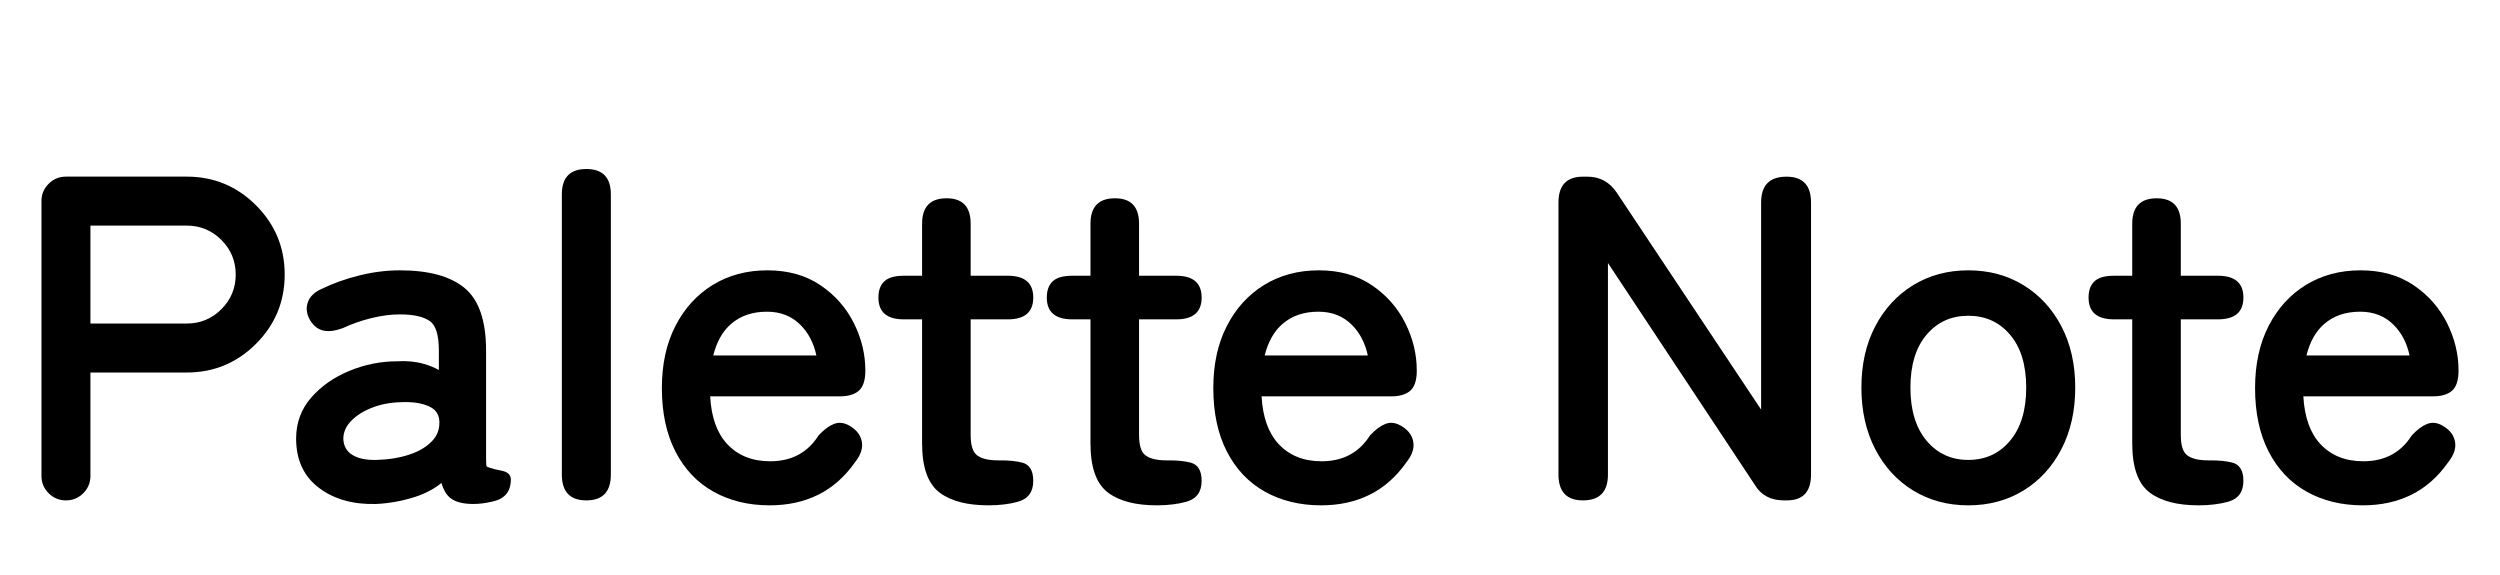
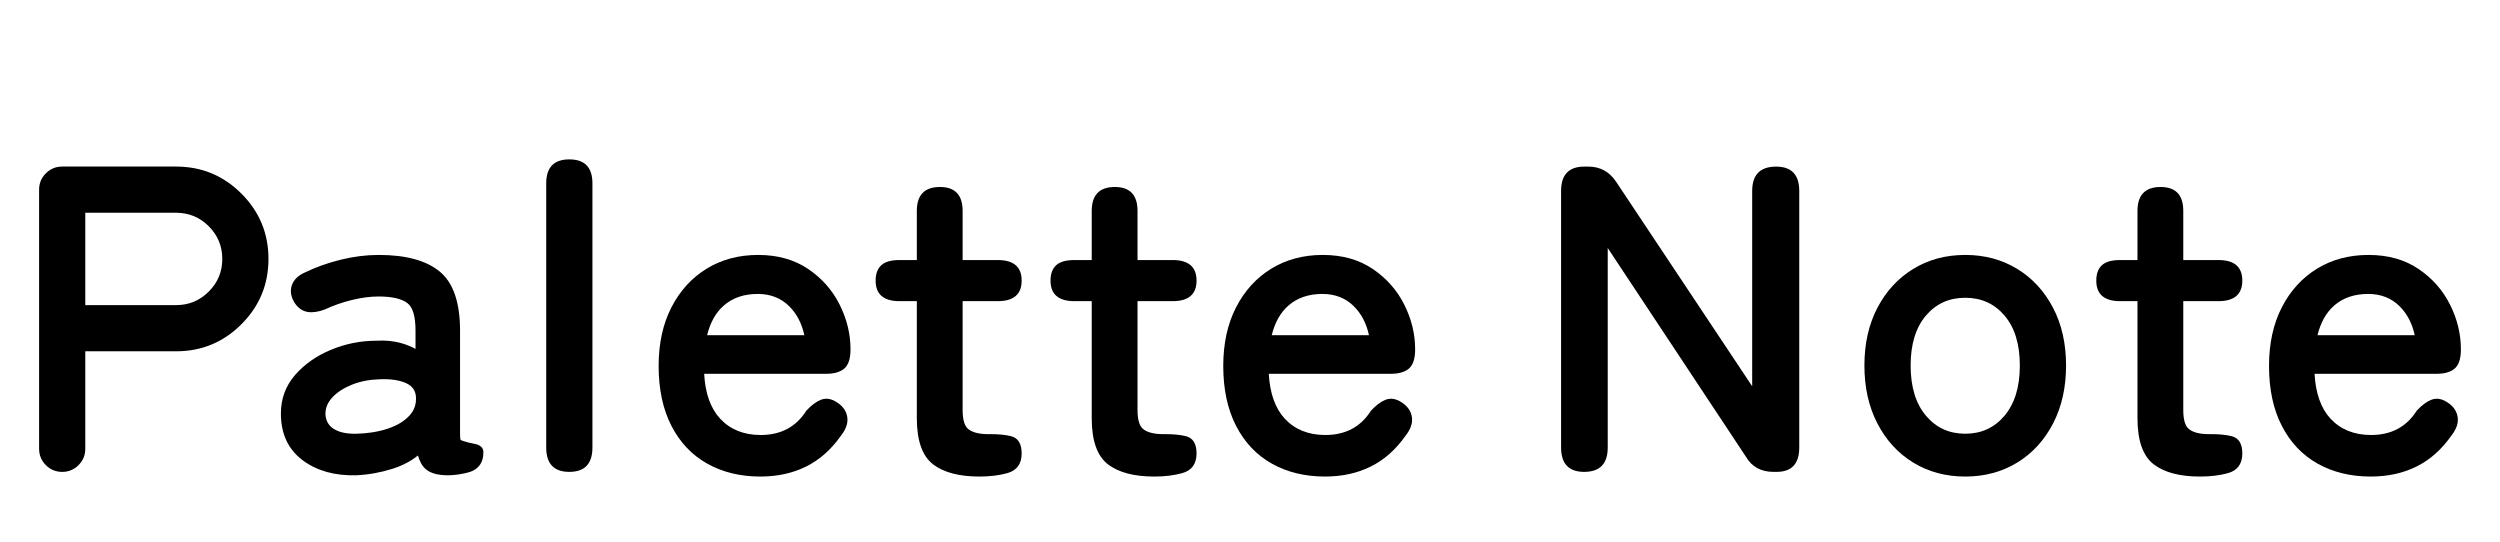
- <svg xmlns="http://www.w3.org/2000/svg" viewBox="-14 -32 765.746 176">
+ <svg xmlns="http://www.w3.org/2000/svg" viewBox="-14 -32 811.996 176">
  <path fill="#000" d="M-1.3,113.77 L-1.3,29.6 Q-1.3,26.493 0.897,24.297 Q3.093,22.1 6.2,22.1 L43.2,22.1 Q55.626,22.1 64.413,30.887 Q73.2,39.674 73.2,52.1 Q73.2,64.526 64.413,73.313 Q55.626,82.1 43.2,82.1 L13.7,82.1 L13.7,113.77 Q13.7,116.877 11.503,119.073 Q9.307,121.27 6.2,121.27 Q3.093,121.27 0.897,119.073 Q-1.3,116.877 -1.3,113.77 Z M13.7,67.1 L43.2,67.1 Q49.413,67.1 53.807,62.707 Q58.2,58.313 58.2,52.1 Q58.2,45.887 53.807,41.493 Q49.413,37.1 43.2,37.1 L13.7,37.1 L13.7,67.1 Z" />
-   <path fill="#000" d="M101.172,121.069 Q91.103,121.345 84.552,116.448 Q78,111.552 78,102.31 Q78,95.552 82.345,90.586 Q86.69,85.621 93.517,82.793 Q100.345,79.966 107.655,79.966 Q111.931,79.69 115.517,80.724 Q119.103,81.759 121.724,83.69 L121.724,75.414 Q121.724,67.69 118.483,65.345 Q115.241,63 108.483,63 Q104.207,63 99.448,64.172 Q94.69,65.345 90.552,67.276 Q87.655,68.379 85.586,68.034 Q83.517,67.69 82.138,65.483 Q80.759,63.138 81.517,61 Q82.276,58.862 85.172,57.621 Q90.276,55.138 96.414,53.621 Q102.552,52.103 108.483,52.103 Q121.172,52.103 127.379,57.138 Q133.586,62.172 133.586,75.414 L133.586,108.655 Q133.586,110.862 133.931,111.483 Q134.276,112.103 135.655,112.517 Q137.31,113.069 139.241,113.414 Q141.172,113.759 141.172,114.862 Q141.172,119.414 136.483,120.379 Q133.448,121.069 130.966,121.069 Q126.552,121.069 124.621,119.414 Q122.69,117.759 122,113.483 Q118.276,117.207 112.621,119 Q106.966,120.793 101.172,121.069 Z M101.31,110.172 Q107.103,110.034 111.862,108.448 Q116.621,106.862 119.379,103.897 Q122.138,100.931 121.862,96.793 Q121.586,92.931 117.931,91.276 Q114.276,89.621 108.621,89.897 Q103.517,90.034 99.241,91.759 Q94.966,93.483 92.414,96.241 Q89.862,99 89.862,102.448 Q90,106.31 93.034,108.31 Q96.069,110.31 101.31,110.172 Z" />
-   <path fill="#000" d="M101.208,122.368 Q90.687,122.657 83.773,117.49 Q76.7,112.203 76.7,102.31 Q76.7,95.063 81.366,89.73 Q85.911,84.536 93.02,81.592 Q100.067,78.674 107.613,78.666 Q112.091,78.383 115.878,79.475 Q118.364,80.192 120.424,81.323 L120.424,75.414 Q120.424,68.354 117.721,66.398 Q114.82,64.3 108.483,64.3 Q104.365,64.3 99.759,65.435 Q95.124,66.577 91.101,68.454 Q91.059,68.474 91.015,68.491 Q87.789,69.72 85.372,69.317 Q82.725,68.876 81.036,66.172 Q81.026,66.157 81.017,66.142 Q79.331,63.275 80.292,60.565 Q81.237,57.903 84.631,56.438 Q89.847,53.905 96.102,52.359 Q102.393,50.803 108.483,50.803 Q121.633,50.803 128.198,56.128 Q134.886,61.553 134.886,75.414 L134.886,108.655 Q134.886,110.525 135.067,110.851 Q135.156,111.01 136.029,111.272 Q136.048,111.278 136.066,111.284 Q137.632,111.806 139.47,112.134 Q142.472,112.67 142.472,114.862 Q142.472,120.473 136.745,121.653 Q133.594,122.369 130.966,122.369 Q126.071,122.369 123.775,120.401 Q122.07,118.939 121.209,115.94 Q117.745,118.739 113.014,120.239 Q107.197,122.084 101.234,122.367 Z M112.228,117.761 Q117.581,116.064 121.081,112.564 Q121.378,112.266 121.793,112.199 Q123.076,111.992 123.283,113.276 Q123.897,117.081 125.467,118.427 Q127.033,119.769 130.966,119.769 Q133.302,119.769 136.221,119.106 Q139.82,118.365 139.872,114.962 Q139.624,114.803 139.013,114.694 Q136.999,114.334 135.262,113.757 Q133.393,113.191 132.795,112.114 Q132.286,111.199 132.286,108.655 L132.286,75.414 Q132.286,62.792 126.56,58.148 Q120.711,53.403 108.483,53.403 Q102.71,53.403 96.726,54.883 Q90.721,56.367 85.741,58.79 Q85.713,58.803 85.685,58.816 Q83.311,59.833 82.742,61.435 Q82.189,62.995 83.25,64.809 Q84.316,66.505 85.8,66.752 Q87.507,67.037 90.046,66.077 Q94.28,64.107 99.137,62.91 Q104.049,61.7 108.483,61.7 Q115.662,61.7 119.245,64.292 Q123.024,67.026 123.024,75.414 L123.024,83.69 Q123.024,84.117 122.771,84.461 Q122.385,84.984 121.931,85.053 Q121.476,85.122 120.953,84.736 Q118.52,82.943 115.157,81.973 Q111.789,81.002 107.739,81.263 Q107.697,81.266 107.655,81.266 Q100.603,81.266 94.015,83.994 Q87.468,86.705 83.323,91.442 Q79.3,96.04 79.3,102.31 Q79.3,110.9 85.33,115.407 Q91.515,120.03 101.124,119.77 Q106.741,119.501 112.228,117.761 Z M101.345,111.472 L101.341,111.472 Q95.694,111.62 92.319,109.396 Q88.725,107.027 88.563,102.495 Q88.562,102.471 88.562,102.448 Q88.562,98.491 91.459,95.359 Q94.209,92.386 98.755,90.553 Q103.248,88.741 108.557,88.598 Q114.526,88.307 118.467,90.092 Q122.828,92.066 123.159,96.707 Q123.472,101.405 120.331,104.782 Q117.347,107.99 112.273,109.682 Q107.331,111.329 101.345,111.472 Z M101.279,108.873 Q106.877,108.74 111.451,107.215 Q115.895,105.734 118.427,103.011 Q120.803,100.457 120.565,96.88 Q120.345,93.796 117.395,92.46 Q114.026,90.934 108.684,91.195 Q103.786,91.328 99.728,92.964 Q95.722,94.579 93.368,97.124 Q91.171,99.5 91.162,102.425 Q91.284,105.6 93.75,107.225 Q96.443,109 101.276,108.873 Z" />
-   <path fill="#000" d="M165.596,119.966 Q159.39,119.966 159.39,113.345 L159.39,27.552 Q159.39,21.069 165.596,21.069 Q171.803,21.069 171.803,27.552 L171.803,113.345 Q171.803,119.966 165.596,119.966 Z" />
-   <path fill="#000" d="M165.596,121.266 Q158.09,121.266 158.09,113.345 L158.09,27.552 Q158.09,19.769 165.596,19.769 Q173.103,19.769 173.103,27.552 L173.103,113.345 Q173.103,121.266 165.596,121.266 Z M165.596,118.666 Q170.503,118.666 170.503,113.345 L170.503,27.552 Q170.503,22.369 165.596,22.369 Q160.69,22.369 160.69,27.552 L160.69,113.345 Q160.69,118.666 165.596,118.666 Z" />
-   <path fill="#000" d="M221.753,121.483 Q212.374,121.483 205.202,117.483 Q198.029,113.483 194.029,105.69 Q190.029,97.897 190.029,86.862 Q190.029,76.241 194.029,68.448 Q198.029,60.655 204.995,56.379 Q211.96,52.103 221.064,52.103 Q230.167,52.103 236.581,56.448 Q242.995,60.793 246.374,67.552 Q249.753,74.31 249.753,81.483 Q249.753,85.483 248.098,86.793 Q246.443,88.103 243.271,88.103 L202.167,88.103 Q202.443,99.138 207.753,104.862 Q213.064,110.586 221.891,110.586 Q232.374,110.586 237.753,102.172 Q239.96,99.828 241.891,99.069 Q243.822,98.31 246.029,99.828 Q248.374,101.345 248.719,103.69 Q249.064,106.034 246.857,108.793 Q242.305,115.276 236.029,118.379 Q229.753,121.483 221.753,121.483 Z M202.857,78.172 L237.615,78.172 Q236.512,71 232.098,66.586 Q227.684,62.172 220.926,62.172 Q213.753,62.172 209.064,66.241 Q204.374,70.31 202.857,78.172 Z" />
-   <path fill="#000" d="M221.753,122.783 Q212.036,122.783 204.568,118.618 Q197.052,114.426 192.873,106.283 Q188.729,98.211 188.729,86.862 Q188.729,75.927 192.873,67.855 Q197.039,59.738 204.315,55.271 Q211.593,50.803 221.064,50.803 Q230.566,50.803 237.31,55.372 Q244.005,59.908 247.537,66.97 Q251.053,74.003 251.053,81.483 Q251.053,86.112 248.905,87.812 Q246.895,89.403 243.271,89.403 L203.52,89.403 Q204.05,98.958 208.706,103.978 Q213.631,109.286 221.891,109.286 Q231.662,109.286 236.658,101.472 Q236.723,101.37 236.807,101.281 Q239.213,98.724 241.416,97.859 Q243.983,96.851 246.751,98.746 Q249.576,100.581 250.005,103.501 Q250.43,106.39 247.898,109.573 Q243.162,116.302 236.605,119.545 Q230.057,122.783 221.753,122.783 Z M221.753,120.183 Q229.449,120.183 235.453,117.214 Q241.432,114.258 245.793,108.046 Q245.816,108.013 245.842,107.981 Q247.695,105.664 247.433,103.879 Q247.173,102.116 245.323,100.919 Q245.308,100.909 245.293,100.899 Q243.655,99.773 242.367,100.279 Q240.741,100.918 238.781,102.978 Q233.02,111.886 221.891,111.886 Q212.496,111.886 206.8,105.746 Q201.156,99.662 200.868,88.136 Q200.867,88.12 200.867,88.103 Q200.867,86.803 202.167,86.803 L243.271,86.803 Q245.991,86.803 247.291,85.774 Q248.453,84.854 248.453,81.483 Q248.453,74.617 245.211,68.133 Q241.984,61.679 235.852,57.525 Q229.768,53.403 221.064,53.403 Q212.327,53.403 205.675,57.487 Q199.02,61.573 195.186,69.042 Q191.329,76.556 191.329,86.862 Q191.329,97.582 195.186,105.096 Q199.006,112.539 205.835,116.347 Q212.712,120.183 221.753,120.183 Z M202.857,79.472 Q202.732,79.472 202.61,79.449 Q201.334,79.203 201.58,77.926 Q203.183,69.623 208.212,65.259 Q213.268,60.872 220.926,60.872 Q228.223,60.872 233.017,65.667 Q237.732,70.382 238.9,77.975 Q238.915,78.073 238.915,78.172 Q238.915,79.472 237.615,79.472 Z M204.473,76.872 L236.055,76.872 Q234.825,71.152 231.179,67.505 Q227.146,63.472 220.926,63.472 Q214.239,63.472 209.916,67.223 Q206.031,70.594 204.473,76.872 Z" />
-   <path fill="#000" d="M288.77,121.483 Q279.391,121.483 274.563,117.828 Q269.736,114.172 269.736,103.828 L269.736,64.517 L262.839,64.517 Q256.356,64.517 256.356,59.138 Q256.356,56.379 257.805,55.069 Q259.253,53.759 262.839,53.759 L269.736,53.759 L269.736,36.517 Q269.736,30.034 275.942,30.034 Q282.011,30.034 282.011,36.517 L282.011,53.759 L294.701,53.759 Q301.184,53.759 301.184,59.138 Q301.184,64.517 294.701,64.517 L282.011,64.517 L282.011,101.207 Q282.011,106.586 284.425,108.448 Q286.839,110.31 291.667,110.31 Q291.942,110.31 292.494,110.31 Q296.218,110.31 298.701,110.931 Q301.184,111.552 301.184,115.276 Q301.184,119.414 297.391,120.448 Q293.598,121.483 288.77,121.483 Z" />
-   <path fill="#000" d="M288.77,122.783 Q278.954,122.783 273.778,118.864 Q268.436,114.819 268.436,103.828 L268.436,65.817 L262.839,65.817 Q255.056,65.817 255.056,59.138 Q255.056,55.802 256.932,54.105 Q258.752,52.459 262.839,52.459 L268.436,52.459 L268.436,36.517 Q268.436,28.734 275.942,28.734 Q283.311,28.734 283.311,36.517 L283.311,52.459 L294.701,52.459 Q302.484,52.459 302.484,59.138 Q302.484,65.817 294.701,65.817 L283.311,65.817 L283.311,101.207 Q283.311,105.947 285.219,107.419 Q287.282,109.01 291.667,109.01 L292.494,109.01 Q296.378,109.01 299.016,109.67 Q302.484,110.537 302.484,115.276 Q302.484,120.407 297.733,121.702 Q293.772,122.783 288.77,122.783 Z M288.77,120.183 Q293.424,120.183 297.049,119.194 Q299.884,118.421 299.884,115.276 Q299.884,112.567 298.386,112.192 Q296.058,111.61 292.494,111.61 L291.667,111.61 Q286.396,111.61 283.631,109.478 Q280.711,107.225 280.711,101.207 L280.711,64.517 Q280.711,63.217 282.011,63.217 L294.701,63.217 Q299.884,63.217 299.884,59.138 Q299.884,55.059 294.701,55.059 L282.011,55.059 Q280.711,55.059 280.711,53.759 L280.711,36.517 Q280.711,31.334 275.942,31.334 Q271.036,31.334 271.036,36.517 L271.036,53.759 Q271.036,55.059 269.736,55.059 L262.839,55.059 Q259.754,55.059 258.677,56.033 Q257.656,56.956 257.656,59.138 Q257.656,63.217 262.839,63.217 L269.736,63.217 Q271.036,63.217 271.036,64.517 L271.036,103.828 Q271.036,113.526 275.348,116.791 Q279.827,120.183 288.77,120.183 Z" />
-   <path fill="#000" d="M340.347,121.483 Q330.968,121.483 326.14,117.828 Q321.313,114.172 321.313,103.828 L321.313,64.517 L314.416,64.517 Q307.933,64.517 307.933,59.138 Q307.933,56.379 309.382,55.069 Q310.83,53.759 314.416,53.759 L321.313,53.759 L321.313,36.517 Q321.313,30.034 327.52,30.034 Q333.589,30.034 333.589,36.517 L333.589,53.759 L346.278,53.759 Q352.761,53.759 352.761,59.138 Q352.761,64.517 346.278,64.517 L333.589,64.517 L333.589,101.207 Q333.589,106.586 336.002,108.448 Q338.416,110.31 343.244,110.31 Q343.52,110.31 344.071,110.31 Q347.795,110.31 350.278,110.931 Q352.761,111.552 352.761,115.276 Q352.761,119.414 348.968,120.448 Q345.175,121.483 340.347,121.483 Z" />
-   <path fill="#000" d="M340.347,122.783 Q330.531,122.783 325.355,118.864 Q320.013,114.819 320.013,103.828 L320.013,65.817 L314.416,65.817 Q306.633,65.817 306.633,59.138 Q306.633,55.802 308.509,54.105 Q310.329,52.459 314.416,52.459 L320.013,52.459 L320.013,36.517 Q320.013,28.734 327.52,28.734 Q334.888,28.734 334.888,36.517 L334.888,52.459 L346.278,52.459 Q354.061,52.459 354.061,59.138 Q354.061,65.817 346.278,65.817 L334.888,65.817 L334.888,101.207 Q334.888,105.947 336.796,107.419 Q338.859,109.01 343.244,109.01 L344.071,109.01 Q347.955,109.01 350.593,109.67 Q354.061,110.537 354.061,115.276 Q354.061,120.407 349.31,121.702 Q345.349,122.783 340.347,122.783 Z M340.347,120.183 Q345.001,120.183 348.626,119.194 Q351.461,118.421 351.461,115.276 Q351.461,112.567 349.963,112.192 Q347.635,111.61 344.071,111.61 L343.244,111.61 Q337.973,111.61 335.208,109.478 Q332.289,107.225 332.289,101.207 L332.289,64.517 Q332.289,63.217 333.589,63.217 L346.278,63.217 Q351.461,63.217 351.461,59.138 Q351.461,55.059 346.278,55.059 L333.589,55.059 Q332.289,55.059 332.289,53.759 L332.289,36.517 Q332.289,31.334 327.52,31.334 Q322.613,31.334 322.613,36.517 L322.613,53.759 Q322.613,55.059 321.313,55.059 L314.416,55.059 Q311.331,55.059 310.254,56.033 Q309.233,56.956 309.233,59.138 Q309.233,63.217 314.416,63.217 L321.313,63.217 Q322.613,63.217 322.613,64.517 L322.613,103.828 Q322.613,113.526 326.925,116.791 Q331.404,120.183 340.347,120.183 Z" />
-   <path fill="#000" d="M390.657,121.483 Q381.278,121.483 374.106,117.483 Q366.933,113.483 362.933,105.69 Q358.933,97.897 358.933,86.862 Q358.933,76.241 362.933,68.448 Q366.933,60.655 373.899,56.379 Q380.864,52.103 389.968,52.103 Q399.071,52.103 405.485,56.448 Q411.899,60.793 415.278,67.552 Q418.657,74.31 418.657,81.483 Q418.657,85.483 417.002,86.793 Q415.347,88.103 412.175,88.103 L371.071,88.103 Q371.347,99.138 376.657,104.862 Q381.968,110.586 390.795,110.586 Q401.278,110.586 406.657,102.172 Q408.864,99.828 410.795,99.069 Q412.726,98.31 414.933,99.828 Q417.278,101.345 417.623,103.69 Q417.968,106.034 415.761,108.793 Q411.209,115.276 404.933,118.379 Q398.657,121.483 390.657,121.483 Z M371.761,78.172 L406.52,78.172 Q405.416,71 401.002,66.586 Q396.589,62.172 389.83,62.172 Q382.657,62.172 377.968,66.241 Q373.278,70.31 371.761,78.172 Z" />
-   <path fill="#000" d="M390.657,122.783 Q380.94,122.783 373.473,118.618 Q365.956,114.426 361.777,106.283 Q357.633,98.211 357.633,86.862 Q357.633,75.927 361.777,67.855 Q365.943,59.738 373.219,55.271 Q380.497,50.803 389.968,50.803 Q399.47,50.803 406.214,55.372 Q412.91,59.908 416.441,66.97 Q419.957,74.003 419.957,81.483 Q419.957,86.112 417.809,87.812 Q415.799,89.403 412.175,89.403 L372.424,89.403 Q372.954,98.959 377.611,103.978 Q382.535,109.286 390.795,109.286 Q400.566,109.286 405.562,101.472 Q405.628,101.37 405.711,101.281 Q408.118,98.724 410.32,97.859 Q412.887,96.851 415.655,98.746 Q418.48,100.581 418.909,103.501 Q419.334,106.39 416.802,109.573 Q412.067,116.302 405.51,119.545 Q398.961,122.783 390.657,122.783 Z M390.657,120.183 Q398.354,120.183 404.357,117.214 Q410.336,114.257 414.697,108.046 Q414.72,108.013 414.746,107.981 Q416.599,105.664 416.337,103.879 Q416.078,102.116 414.227,100.919 Q414.212,100.909 414.197,100.899 Q412.559,99.773 411.271,100.279 Q409.645,100.918 407.685,102.978 Q401.925,111.886 390.795,111.886 Q381.401,111.886 375.704,105.746 Q370.06,99.662 369.772,88.136 L369.771,88.103 Q369.771,86.803 371.071,86.803 L412.175,86.803 Q414.895,86.803 416.195,85.774 Q417.357,84.854 417.357,81.483 Q417.357,74.617 414.115,68.133 Q410.888,61.679 404.756,57.525 Q398.672,53.403 389.968,53.403 Q381.232,53.403 374.579,57.487 Q367.924,61.573 364.09,69.042 Q360.233,76.556 360.233,86.862 Q360.233,97.582 364.09,105.096 Q367.91,112.539 374.739,116.347 Q381.616,120.183 390.657,120.183 Z M371.761,79.472 Q371.637,79.472 371.515,79.449 Q370.238,79.203 370.484,77.926 Q372.087,69.623 377.116,65.259 Q382.172,60.872 389.83,60.872 Q397.127,60.872 401.922,65.667 Q406.636,70.382 407.804,77.975 Q407.82,78.073 407.82,78.172 Q407.82,79.472 406.52,79.472 Z M373.377,76.872 L404.959,76.872 Q403.729,71.152 400.083,67.505 Q396.05,63.472 389.83,63.472 Q383.143,63.472 378.82,67.223 Q374.935,70.594 373.377,76.872 Z" />
-   <path fill="#000" d="M470.864,119.966 Q464.657,119.966 464.657,113.345 L464.657,30.034 Q464.657,23.414 470.864,23.414 L472.244,23.414 Q477.209,23.414 480.106,27.69 L526.726,97.759 L526.726,30.034 Q526.726,23.414 533.209,23.414 Q539.416,23.414 539.416,30.034 L539.416,113.345 Q539.416,119.966 533.347,119.966 L532.382,119.966 Q527.002,119.966 524.52,115.69 L477.209,44.241 L477.209,113.345 Q477.209,119.966 470.864,119.966 Z" />
-   <path fill="#000" d="M470.864,121.266 Q463.357,121.266 463.357,113.345 L463.357,30.034 Q463.357,22.114 470.864,22.114 L472.244,22.114 Q477.899,22.114 481.182,26.961 L525.426,93.458 L525.426,30.034 Q525.426,22.114 533.209,22.114 Q540.716,22.114 540.716,30.034 L540.716,113.345 Q540.716,121.266 533.347,121.266 L532.382,121.266 Q526.275,121.266 523.415,116.377 L478.509,48.559 L478.509,113.345 Q478.509,121.266 470.864,121.266 Z M470.864,118.666 Q475.909,118.666 475.909,113.345 L475.909,44.241 Q475.909,43.543 476.491,43.157 Q477.575,42.44 478.293,43.524 L525.603,114.972 Q525.625,115.004 525.644,115.037 Q527.751,118.666 532.382,118.666 L533.347,118.666 Q538.116,118.666 538.116,113.345 L538.116,30.034 Q538.116,24.714 533.209,24.714 Q528.026,24.714 528.026,30.034 L528.026,97.759 Q528.026,98.455 527.447,98.841 Q526.364,99.561 525.644,98.479 L479.029,28.419 Q476.52,24.714 472.244,24.714 L470.864,24.714 Q465.957,24.714 465.957,30.034 L465.957,113.345 Q465.957,118.666 470.864,118.666 Z" />
-   <path fill="#000" d="M588.893,121.483 Q579.79,121.483 572.686,117.138 Q565.583,112.793 561.514,104.931 Q557.445,97.069 557.445,86.724 Q557.445,76.379 561.514,68.586 Q565.583,60.793 572.686,56.448 Q579.79,52.103 588.893,52.103 Q597.997,52.103 605.1,56.448 Q612.204,60.793 616.273,68.586 Q620.342,76.379 620.342,86.724 Q620.342,97.069 616.273,104.931 Q612.204,112.793 605.1,117.138 Q597.997,121.483 588.893,121.483 Z M588.893,110.172 Q597.307,110.172 602.617,103.897 Q607.928,97.621 607.928,86.724 Q607.928,75.828 602.617,69.621 Q597.307,63.414 588.893,63.414 Q580.479,63.414 575.169,69.621 Q569.859,75.828 569.859,86.724 Q569.859,97.621 575.169,103.897 Q580.479,110.172 588.893,110.172 Z" />
-   <path fill="#000" d="M588.893,122.783 Q579.424,122.783 572.008,118.247 Q564.595,113.713 560.359,105.529 Q556.145,97.385 556.145,86.724 Q556.145,76.06 560.362,67.985 Q564.597,59.872 572.008,55.339 Q579.424,50.803 588.893,50.803 Q598.363,50.803 605.779,55.339 Q613.189,59.872 617.425,67.985 Q621.642,76.06 621.642,86.724 Q621.642,97.385 617.427,105.529 Q613.191,113.713 605.779,118.247 Q598.363,122.783 588.893,122.783 Z M588.893,120.183 Q597.631,120.183 604.422,116.029 Q611.216,111.873 615.118,104.334 Q619.042,96.752 619.042,86.724 Q619.042,76.698 615.12,69.188 Q611.218,61.714 604.422,57.557 Q597.631,53.403 588.893,53.403 Q580.156,53.403 573.365,57.557 Q566.569,61.714 562.666,69.188 Q558.745,76.698 558.745,86.724 Q558.745,96.752 562.668,104.334 Q566.571,111.873 573.365,116.029 Q580.156,120.183 588.893,120.183 Z M588.893,111.472 Q579.876,111.472 574.177,104.736 Q568.559,98.097 568.559,86.724 Q568.559,75.347 574.181,68.776 Q579.881,62.114 588.893,62.114 Q597.906,62.114 603.605,68.776 Q609.228,75.347 609.228,86.724 Q609.228,98.097 603.61,104.736 Q597.91,111.472 588.893,111.472 Z M588.893,108.872 Q596.704,108.872 601.625,103.057 Q606.628,97.145 606.628,86.724 Q606.628,76.308 601.63,70.466 Q596.708,64.714 588.893,64.714 Q581.078,64.714 576.157,70.466 Q571.159,76.308 571.159,86.724 Q571.159,97.145 576.161,103.057 Q581.082,108.872 588.893,108.872 Z" />
-   <path fill="#000" d="M659.436,121.483 Q650.057,121.483 645.229,117.828 Q640.401,114.172 640.401,103.828 L640.401,64.517 L633.505,64.517 Q627.022,64.517 627.022,59.138 Q627.022,56.379 628.47,55.069 Q629.919,53.759 633.505,53.759 L640.401,53.759 L640.401,36.517 Q640.401,30.034 646.608,30.034 Q652.677,30.034 652.677,36.517 L652.677,53.759 L665.367,53.759 Q671.85,53.759 671.85,59.138 Q671.85,64.517 665.367,64.517 L652.677,64.517 L652.677,101.207 Q652.677,106.586 655.091,108.448 Q657.505,110.31 662.332,110.31 Q662.608,110.31 663.16,110.31 Q666.884,110.31 669.367,110.931 Q671.85,111.552 671.85,115.276 Q671.85,119.414 668.057,120.448 Q664.263,121.483 659.436,121.483 Z" />
-   <path fill="#000" d="M659.436,122.783 Q649.62,122.783 644.444,118.864 Q639.101,114.819 639.101,103.828 L639.101,65.817 L633.505,65.817 Q625.722,65.817 625.722,59.138 Q625.722,55.802 627.598,54.105 Q629.418,52.459 633.505,52.459 L639.101,52.459 L639.101,36.517 Q639.101,28.734 646.608,28.734 Q653.977,28.734 653.977,36.517 L653.977,52.459 L665.367,52.459 Q673.15,52.459 673.15,59.138 Q673.15,65.817 665.367,65.817 L653.977,65.817 L653.977,101.207 Q653.977,105.947 655.885,107.419 Q657.948,109.01 662.332,109.01 L663.16,109.01 Q667.044,109.01 669.682,109.67 Q673.15,110.537 673.15,115.276 Q673.15,120.407 668.399,121.702 Q664.438,122.783 659.436,122.783 Z M659.436,120.183 Q664.089,120.183 667.714,119.194 Q670.55,118.421 670.55,115.276 Q670.55,112.567 669.052,112.192 Q666.724,111.61 663.16,111.61 L662.332,111.61 Q657.062,111.61 654.297,109.478 Q651.377,107.225 651.377,101.207 L651.377,64.517 Q651.377,63.217 652.677,63.217 L665.367,63.217 Q670.55,63.217 670.55,59.138 Q670.55,55.059 665.367,55.059 L652.677,55.059 Q651.377,55.059 651.377,53.759 L651.377,36.517 Q651.377,31.334 646.608,31.334 Q641.701,31.334 641.701,36.517 L641.701,53.759 Q641.701,55.059 640.401,55.059 L633.505,55.059 Q630.419,55.059 629.343,56.033 Q628.322,56.956 628.322,59.138 Q628.322,63.217 633.505,63.217 L640.401,63.217 Q641.701,63.217 641.701,64.517 L641.701,103.828 Q641.701,113.526 646.014,116.791 Q650.493,120.183 659.436,120.183 Z" />
-   <path fill="#000" d="M709.746,121.483 Q700.367,121.483 693.194,117.483 Q686.022,113.483 682.022,105.69 Q678.022,97.897 678.022,86.862 Q678.022,76.241 682.022,68.448 Q686.022,60.655 692.988,56.379 Q699.953,52.103 709.057,52.103 Q718.16,52.103 724.574,56.448 Q730.988,60.793 734.367,67.552 Q737.746,74.31 737.746,81.483 Q737.746,85.483 736.091,86.793 Q734.436,88.103 731.263,88.103 L690.16,88.103 Q690.436,99.138 695.746,104.862 Q701.057,110.586 709.884,110.586 Q720.367,110.586 725.746,102.172 Q727.953,99.828 729.884,99.069 Q731.815,98.31 734.022,99.828 Q736.367,101.345 736.712,103.69 Q737.057,106.034 734.85,108.793 Q730.298,115.276 724.022,118.379 Q717.746,121.483 709.746,121.483 Z M690.85,78.172 L725.608,78.172 Q724.505,71 720.091,66.586 Q715.677,62.172 708.919,62.172 Q701.746,62.172 697.057,66.241 Q692.367,70.31 690.85,78.172 Z" />
-   <path fill="#000" d="M709.746,122.783 Q700.029,122.783 692.561,118.618 Q685.045,114.426 680.865,106.283 Q676.722,98.211 676.722,86.862 Q676.722,75.927 680.865,67.855 Q685.032,59.738 692.307,55.271 Q699.586,50.803 709.057,50.803 Q718.559,50.803 725.303,55.372 Q731.998,59.908 735.53,66.97 Q739.046,74.003 739.046,81.483 Q739.046,86.112 736.898,87.812 Q734.888,89.403 731.263,89.403 L691.513,89.403 Q692.043,98.958 696.699,103.978 Q701.624,109.286 709.884,109.286 Q719.655,109.286 724.651,101.472 Q724.716,101.37 724.8,101.281 Q727.206,98.724 729.409,97.859 Q731.976,96.851 734.744,98.746 Q734.751,98.751 734.759,98.756 Q737.57,100.589 737.998,103.5 Q738.423,106.39 735.89,109.573 Q731.155,116.302 724.598,119.545 Q718.05,122.783 709.746,122.783 Z M709.746,120.183 Q717.442,120.183 723.446,117.214 Q729.424,114.257 733.786,108.046 Q733.809,108.013 733.835,107.981 Q735.688,105.664 735.426,103.879 Q735.166,102.116 733.316,100.919 Q733.301,100.909 733.286,100.899 Q731.648,99.773 730.359,100.279 Q728.733,100.918 726.774,102.978 Q721.013,111.886 709.884,111.886 Q700.489,111.886 694.793,105.746 Q689.148,99.662 688.86,88.136 L688.86,88.103 Q688.86,86.803 690.16,86.803 L731.263,86.803 Q733.984,86.803 735.284,85.774 Q736.446,84.854 736.446,81.483 Q736.446,74.617 733.204,68.133 Q729.977,61.679 723.845,57.525 Q717.761,53.403 709.057,53.403 Q700.32,53.403 693.668,57.487 Q687.012,61.573 683.179,69.042 Q679.322,76.556 679.322,86.862 Q679.322,97.582 683.179,105.096 Q686.999,112.539 693.828,116.347 Q700.705,120.183 709.746,120.183 Z M690.85,79.472 Q690.725,79.472 690.603,79.449 Q689.965,79.326 689.708,78.945 Q689.45,78.564 689.573,77.926 Q691.176,69.623 696.205,65.259 Q701.261,60.872 708.919,60.872 Q716.216,60.872 721.01,65.667 Q725.725,70.382 726.893,77.975 Q726.908,78.073 726.908,78.172 Q726.908,79.472 725.608,79.472 Z M692.466,76.872 L724.048,76.872 Q722.818,71.152 719.172,67.505 Q715.139,63.472 708.919,63.472 Q702.232,63.472 697.908,67.223 Q694.024,70.594 692.466,76.872 Z" />
+   <path fill="#000" d="M101.708,121.069 Q91.639,121.345 85.087,116.448 Q78.535,111.552 78.535,102.31 Q78.535,95.552 82.88,90.586 Q87.225,85.621 94.053,82.793 Q100.88,79.966 108.191,79.966 Q112.466,79.69 116.053,80.724 Q119.639,81.759 122.26,83.69 L122.26,75.414 Q122.26,67.69 119.018,65.345 Q115.777,63 109.018,63 Q104.742,63 99.984,64.172 Q95.225,65.345 91.087,67.276 Q88.191,68.379 86.122,68.034 Q84.053,67.69 82.673,65.483 Q81.294,63.138 82.053,61 Q82.811,58.862 85.708,57.621 Q90.811,55.138 96.949,53.621 Q103.087,52.103 109.018,52.103 Q121.708,52.103 127.915,57.138 Q134.122,62.172 134.122,75.414 L134.122,108.655 Q134.122,110.862 134.466,111.483 Q134.811,112.103 136.191,112.517 Q137.846,113.069 139.777,113.414 Q141.708,113.759 141.708,114.862 Q141.708,119.414 137.018,120.379 Q133.984,121.069 131.501,121.069 Q127.087,121.069 125.156,119.414 Q123.225,117.759 122.535,113.483 Q118.811,117.207 113.156,119 Q107.501,120.793 101.708,121.069 Z M101.846,110.172 Q107.639,110.034 112.397,108.448 Q117.156,106.862 119.915,103.897 Q122.673,100.931 122.397,96.793 Q122.122,92.931 118.466,91.276 Q114.811,89.621 109.156,89.897 Q104.053,90.034 99.777,91.759 Q95.501,93.483 92.949,96.241 Q90.397,99 90.397,102.448 Q90.535,106.31 93.57,108.31 Q96.604,110.31 101.846,110.172 Z" />
+   <path fill="#000" d="M101.743,122.368 Q91.223,122.657 84.309,117.49 Q77.235,112.203 77.235,102.31 Q77.235,95.063 81.902,89.73 Q86.447,84.536 93.555,81.592 Q100.602,78.674 108.149,78.666 Q112.627,78.383 116.413,79.475 Q118.9,80.192 120.96,81.323 L120.96,75.414 Q120.96,68.354 118.256,66.398 Q115.356,64.3 109.018,64.3 Q104.9,64.3 100.295,65.435 Q95.66,66.577 91.637,68.454 Q91.594,68.474 91.55,68.491 Q88.324,69.72 85.908,69.317 Q83.261,68.876 81.571,66.172 Q81.562,66.157 81.553,66.142 Q79.866,63.275 80.827,60.565 Q81.772,57.903 85.167,56.438 Q90.382,53.905 96.637,52.359 Q102.929,50.803 109.018,50.803 Q122.169,50.803 128.734,56.128 Q135.422,61.553 135.422,75.414 L135.422,108.655 Q135.422,110.525 135.603,110.851 Q135.691,111.01 136.564,111.272 Q136.583,111.278 136.602,111.284 Q138.167,111.806 140.005,112.134 Q143.008,112.67 143.008,114.862 Q143.008,120.473 137.28,121.653 Q134.13,122.369 131.501,122.369 Q126.606,122.369 124.31,120.401 Q122.605,118.939 121.745,115.94 Q118.28,118.739 113.549,120.239 Q107.732,122.084 101.77,122.367 Z M112.763,117.761 Q118.116,116.064 121.616,112.564 Q121.913,112.266 122.328,112.199 Q123.612,111.992 123.819,113.276 Q124.433,117.081 126.002,118.427 Q127.568,119.769 131.501,119.769 Q133.838,119.769 136.756,119.106 Q140.355,118.365 140.407,114.962 Q140.16,114.803 139.548,114.694 Q137.535,114.334 135.798,113.757 Q133.928,113.191 133.33,112.114 Q132.822,111.199 132.822,108.655 L132.822,75.414 Q132.822,62.792 127.096,58.148 Q121.247,53.403 109.018,53.403 Q103.245,53.403 97.261,54.883 Q91.257,56.367 86.277,58.79 Q86.249,58.803 86.22,58.816 Q83.846,59.833 83.278,61.435 Q82.724,62.995 83.785,64.809 Q84.851,66.505 86.335,66.752 Q88.042,67.037 90.581,66.077 Q94.816,64.107 99.673,62.91 Q104.585,61.7 109.018,61.7 Q116.198,61.7 119.78,64.292 Q123.56,67.026 123.56,75.414 L123.56,83.69 Q123.56,84.117 123.306,84.461 Q122.921,84.984 122.466,85.053 Q122.012,85.122 121.488,84.736 Q119.055,82.943 115.692,81.973 Q112.324,81.002 108.274,81.263 Q108.232,81.266 108.191,81.266 Q101.139,81.266 94.55,83.994 Q88.003,86.705 83.859,91.442 Q79.835,96.04 79.835,102.31 Q79.835,110.9 85.865,115.407 Q92.051,120.03 101.659,119.77 Q107.276,119.501 112.763,117.761 Z M101.88,111.472 L101.877,111.472 Q96.229,111.62 92.854,109.396 Q89.26,107.027 89.098,102.495 Q89.097,102.471 89.097,102.448 Q89.097,98.491 91.995,95.359 Q94.744,92.386 99.291,90.553 Q103.784,88.741 109.093,88.598 Q115.062,88.307 119.003,90.092 Q123.363,92.066 123.695,96.707 Q124.008,101.405 120.867,104.782 Q117.882,107.99 112.809,109.682 Q107.866,111.329 101.88,111.472 Z M101.815,108.873 Q107.413,108.74 111.986,107.215 Q116.43,105.734 118.963,103.011 Q121.339,100.457 121.1,96.88 Q120.88,93.796 117.93,92.46 Q114.561,90.934 109.219,91.195 Q104.322,91.328 100.263,92.964 Q96.257,94.579 93.904,97.124 Q91.706,99.5 91.698,102.425 Q91.82,105.6 94.285,107.225 Q96.979,109 101.812,108.873 Z" />
+   <path fill="#000" d="M170.915,119.966 Q164.708,119.966 164.708,113.345 L164.708,27.552 Q164.708,21.069 170.915,21.069 Q177.122,21.069 177.122,27.552 L177.122,113.345 Q177.122,119.966 170.915,119.966 Z" />
+   <path fill="#000" d="M170.915,121.266 Q163.408,121.266 163.408,113.345 L163.408,27.552 Q163.408,19.769 170.915,19.769 Q178.422,19.769 178.422,27.552 L178.422,113.345 Q178.422,121.266 170.915,121.266 Z M170.915,118.666 Q175.822,118.666 175.822,113.345 L175.822,27.552 Q175.822,22.369 170.915,22.369 Q166.008,22.369 166.008,27.552 L166.008,113.345 Q166.008,118.666 170.915,118.666 Z" />
+   <path fill="#000" d="M232.945,121.483 Q223.566,121.483 216.393,117.483 Q209.221,113.483 205.221,105.69 Q201.221,97.897 201.221,86.862 Q201.221,76.241 205.221,68.448 Q209.221,60.655 216.186,56.379 Q223.152,52.103 232.255,52.103 Q241.359,52.103 247.773,56.448 Q254.186,60.793 257.566,67.552 Q260.945,74.31 260.945,81.483 Q260.945,85.483 259.29,86.793 Q257.635,88.103 254.462,88.103 L213.359,88.103 Q213.635,99.138 218.945,104.862 Q224.255,110.586 233.083,110.586 Q243.566,110.586 248.945,102.172 Q251.152,99.828 253.083,99.069 Q255.014,98.31 257.221,99.828 Q259.566,101.345 259.91,103.69 Q260.255,106.034 258.048,108.793 Q253.497,115.276 247.221,118.379 Q240.945,121.483 232.945,121.483 Z M214.048,78.172 L248.807,78.172 Q247.704,71 243.29,66.586 Q238.876,62.172 232.117,62.172 Q224.945,62.172 220.255,66.241 Q215.566,70.31 214.048,78.172 Z" />
+   <path fill="#000" d="M232.945,122.783 Q223.228,122.783 215.76,118.618 Q208.244,114.426 204.064,106.283 Q199.921,98.211 199.921,86.862 Q199.921,75.927 204.064,67.855 Q208.23,59.738 215.506,55.271 Q222.785,50.803 232.255,50.803 Q241.758,50.803 248.502,55.372 Q255.197,59.908 258.728,66.97 Q262.245,74.003 262.245,81.483 Q262.245,86.112 260.097,87.812 Q258.087,89.403 254.462,89.403 L214.712,89.403 Q215.241,98.958 219.898,103.978 Q224.823,109.286 233.083,109.286 Q242.854,109.286 247.85,101.472 Q247.915,101.37 247.998,101.281 Q250.405,98.724 252.608,97.859 Q255.174,96.851 257.942,98.746 Q260.767,100.581 261.197,103.501 Q261.622,106.39 259.089,109.573 Q254.354,116.302 247.797,119.545 Q241.249,122.783 232.945,122.783 Z M232.945,120.183 Q240.641,120.183 246.645,117.214 Q252.623,114.258 256.984,108.046 Q257.008,108.013 257.033,107.981 Q258.887,105.664 258.624,103.879 Q258.365,102.116 256.515,100.919 Q256.499,100.909 256.484,100.899 Q254.847,99.773 253.558,100.279 Q251.932,100.918 249.973,102.978 Q244.212,111.886 233.083,111.886 Q223.688,111.886 217.992,105.746 Q212.347,99.662 212.059,88.136 Q212.059,88.12 212.059,88.103 Q212.059,86.803 213.359,86.803 L254.462,86.803 Q257.182,86.803 258.483,85.774 Q259.645,84.854 259.645,81.483 Q259.645,74.617 256.403,68.133 Q253.176,61.679 247.043,57.525 Q240.96,53.403 232.255,53.403 Q223.519,53.403 216.866,57.487 Q210.211,61.573 206.377,69.042 Q202.521,76.556 202.521,86.862 Q202.521,97.582 206.377,105.096 Q210.198,112.539 217.026,116.347 Q223.904,120.183 232.945,120.183 Z M214.048,79.472 Q213.924,79.472 213.802,79.449 Q212.526,79.203 212.772,77.926 Q214.374,69.623 219.403,65.259 Q224.46,60.872 232.117,60.872 Q239.414,60.872 244.209,65.667 Q248.924,70.382 250.092,77.975 Q250.107,78.073 250.107,78.172 Q250.107,79.472 248.807,79.472 Z M215.665,76.872 L247.247,76.872 Q246.017,71.152 242.371,67.505 Q238.338,63.472 232.117,63.472 Q225.43,63.472 221.107,67.223 Q217.222,70.594 215.665,76.872 Z" />
+   <path fill="#000" d="M304.118,121.483 Q294.739,121.483 289.911,117.828 Q285.083,114.172 285.083,103.828 L285.083,64.517 L278.187,64.517 Q271.704,64.517 271.704,59.138 Q271.704,56.379 273.152,55.069 Q274.601,53.759 278.187,53.759 L285.083,53.759 L285.083,36.517 Q285.083,30.034 291.29,30.034 Q297.359,30.034 297.359,36.517 L297.359,53.759 L310.049,53.759 Q316.532,53.759 316.532,59.138 Q316.532,64.517 310.049,64.517 L297.359,64.517 L297.359,101.207 Q297.359,106.586 299.773,108.448 Q302.187,110.31 307.015,110.31 Q307.29,110.31 307.842,110.31 Q311.566,110.31 314.049,110.931 Q316.532,111.552 316.532,115.276 Q316.532,119.414 312.739,120.448 Q308.946,121.483 304.118,121.483 Z" />
+   <path fill="#000" d="M304.118,122.783 Q294.302,122.783 289.126,118.864 Q283.783,114.819 283.783,103.828 L283.783,65.817 L278.187,65.817 Q270.404,65.817 270.404,59.138 Q270.404,55.802 272.28,54.105 Q274.1,52.459 278.187,52.459 L283.783,52.459 L283.783,36.517 Q283.783,28.734 291.29,28.734 Q298.659,28.734 298.659,36.517 L298.659,52.459 L310.049,52.459 Q317.832,52.459 317.832,59.138 Q317.832,65.817 310.049,65.817 L298.659,65.817 L298.659,101.207 Q298.659,105.947 300.567,107.419 Q302.63,109.01 307.015,109.01 L307.842,109.01 Q311.726,109.01 314.364,109.67 Q317.832,110.537 317.832,115.276 Q317.832,120.407 313.081,121.702 Q309.12,122.783 304.118,122.783 Z M304.118,120.183 Q308.771,120.183 312.397,119.194 Q315.232,118.421 315.232,115.276 Q315.232,112.567 313.734,112.192 Q311.406,111.61 307.842,111.61 L307.015,111.61 Q301.744,111.61 298.979,109.478 Q296.059,107.225 296.059,101.207 L296.059,64.517 Q296.059,63.217 297.359,63.217 L310.049,63.217 Q315.232,63.217 315.232,59.138 Q315.232,55.059 310.049,55.059 L297.359,55.059 Q296.059,55.059 296.059,53.759 L296.059,36.517 Q296.059,31.334 291.29,31.334 Q286.383,31.334 286.383,36.517 L286.383,53.759 Q286.383,55.059 285.083,55.059 L278.187,55.059 Q275.102,55.059 274.025,56.033 Q273.004,56.956 273.004,59.138 Q273.004,63.217 278.187,63.217 L285.083,63.217 Q286.383,63.217 286.383,64.517 L286.383,103.828 Q286.383,113.526 290.696,116.791 Q295.175,120.183 304.118,120.183 Z" />
+   <path fill="#000" d="M360.924,121.483 Q351.545,121.483 346.717,117.828 Q341.89,114.172 341.89,103.828 L341.89,64.517 L334.993,64.517 Q328.51,64.517 328.51,59.138 Q328.51,56.379 329.959,55.069 Q331.407,53.759 334.993,53.759 L341.89,53.759 L341.89,36.517 Q341.89,30.034 348.097,30.034 Q354.166,30.034 354.166,36.517 L354.166,53.759 L366.855,53.759 Q373.338,53.759 373.338,59.138 Q373.338,64.517 366.855,64.517 L354.166,64.517 L354.166,101.207 Q354.166,106.586 356.579,108.448 Q358.993,110.31 363.821,110.31 Q364.097,110.31 364.648,110.31 Q368.372,110.31 370.855,110.931 Q373.338,111.552 373.338,115.276 Q373.338,119.414 369.545,120.448 Q365.752,121.483 360.924,121.483 Z" />
+   <path fill="#000" d="M360.924,122.783 Q351.108,122.783 345.933,118.864 Q340.59,114.819 340.59,103.828 L340.59,65.817 L334.993,65.817 Q327.21,65.817 327.21,59.138 Q327.21,55.802 329.086,54.105 Q330.906,52.459 334.993,52.459 L340.59,52.459 L340.59,36.517 Q340.59,28.734 348.097,28.734 Q355.466,28.734 355.466,36.517 L355.466,52.459 L366.855,52.459 Q374.638,52.459 374.638,59.138 Q374.638,65.817 366.855,65.817 L355.466,65.817 L355.466,101.207 Q355.466,105.947 357.373,107.419 Q359.436,109.01 363.821,109.01 L364.648,109.01 Q368.533,109.01 371.171,109.67 Q374.638,110.537 374.638,115.276 Q374.638,120.407 369.887,121.702 Q365.926,122.783 360.924,122.783 Z M360.924,120.183 Q365.578,120.183 369.203,119.194 Q372.038,118.421 372.038,115.276 Q372.038,112.567 370.54,112.192 Q368.212,111.61 364.648,111.61 L363.821,111.61 Q358.55,111.61 355.785,109.478 Q352.866,107.225 352.866,101.207 L352.866,64.517 Q352.866,63.217 354.166,63.217 L366.855,63.217 Q372.038,63.217 372.038,59.138 Q372.038,55.059 366.855,55.059 L354.166,55.059 Q352.866,55.059 352.866,53.759 L352.866,36.517 Q352.866,31.334 348.097,31.334 Q343.19,31.334 343.19,36.517 L343.19,53.759 Q343.19,55.059 341.89,55.059 L334.993,55.059 Q331.908,55.059 330.831,56.033 Q329.81,56.956 329.81,59.138 Q329.81,63.217 334.993,63.217 L341.89,63.217 Q343.19,63.217 343.19,64.517 L343.19,103.828 Q343.19,113.526 347.502,116.791 Q351.982,120.183 360.924,120.183 Z" />
+   <path fill="#000" d="M416.337,121.483 Q406.957,121.483 399.785,117.483 Q392.612,113.483 388.612,105.69 Q384.612,97.897 384.612,86.862 Q384.612,76.241 388.612,68.448 Q392.612,60.655 399.578,56.379 Q406.544,52.103 415.647,52.103 Q424.75,52.103 431.164,56.448 Q437.578,60.793 440.957,67.552 Q444.337,74.31 444.337,81.483 Q444.337,85.483 442.681,86.793 Q441.026,88.103 437.854,88.103 L396.75,88.103 Q397.026,99.138 402.337,104.862 Q407.647,110.586 416.475,110.586 Q426.957,110.586 432.337,102.172 Q434.544,99.828 436.475,99.069 Q438.406,98.31 440.612,99.828 Q442.957,101.345 443.302,103.69 Q443.647,106.034 441.44,108.793 Q436.888,115.276 430.612,118.379 Q424.337,121.483 416.337,121.483 Z M397.44,78.172 L432.199,78.172 Q431.095,71 426.681,66.586 Q422.268,62.172 415.509,62.172 Q408.337,62.172 403.647,66.241 Q398.957,70.31 397.44,78.172 Z" />
+   <path fill="#000" d="M416.337,122.783 Q406.619,122.783 399.152,118.618 Q391.636,114.426 387.456,106.283 Q383.312,98.211 383.312,86.862 Q383.312,75.927 387.456,67.855 Q391.622,59.738 398.898,55.271 Q406.176,50.803 415.647,50.803 Q425.149,50.803 431.893,55.372 Q438.589,59.908 442.12,66.97 Q445.637,74.003 445.637,81.483 Q445.637,86.112 443.488,87.812 Q441.479,89.403 437.854,89.403 L398.103,89.403 Q398.633,98.959 403.29,103.978 Q408.214,109.286 416.475,109.286 Q426.246,109.286 431.241,101.472 Q431.307,101.37 431.39,101.281 Q433.797,98.724 435.999,97.859 Q438.566,96.851 441.333,98.746 Q444.159,100.581 444.588,103.501 Q445.013,106.39 442.481,109.573 Q437.746,116.302 431.189,119.545 Q424.641,122.783 416.337,122.783 Z M416.337,120.183 Q424.033,120.183 430.036,117.214 Q436.015,114.257 440.376,108.046 Q440.4,108.013 440.425,107.981 Q442.279,105.664 442.016,103.879 Q441.757,102.116 439.906,100.919 Q439.891,100.909 439.876,100.899 Q438.238,99.773 436.95,100.279 Q435.324,100.918 433.364,102.978 Q427.604,111.886 416.475,111.886 Q407.08,111.886 401.384,105.746 Q395.739,99.662 395.451,88.136 L395.45,88.103 Q395.45,86.803 396.75,86.803 L437.854,86.803 Q440.574,86.803 441.875,85.774 Q443.037,84.854 443.037,81.483 Q443.037,74.617 439.795,68.133 Q436.567,61.679 430.435,57.525 Q424.352,53.403 415.647,53.403 Q406.911,53.403 400.258,57.487 Q393.603,61.573 389.769,69.042 Q385.912,76.556 385.912,86.862 Q385.912,97.582 389.769,105.096 Q393.589,112.539 400.418,116.347 Q407.295,120.183 416.337,120.183 Z M397.44,79.472 Q397.316,79.472 397.194,79.449 Q395.917,79.203 396.164,77.926 Q397.766,69.623 402.795,65.259 Q407.851,60.872 415.509,60.872 Q422.806,60.872 427.601,65.667 Q432.315,70.382 433.484,77.975 Q433.499,78.073 433.499,78.172 Q433.499,79.472 432.199,79.472 Z M399.056,76.872 L430.639,76.872 Q429.409,71.152 425.762,67.505 Q421.729,63.472 415.509,63.472 Q408.822,63.472 404.499,67.223 Q400.614,70.594 399.056,76.872 Z" />
+   <path fill="#000" d="M500.544,119.966 Q494.337,119.966 494.337,113.345 L494.337,30.034 Q494.337,23.414 500.544,23.414 L501.923,23.414 Q506.888,23.414 509.785,27.69 L556.406,97.759 L556.406,30.034 Q556.406,23.414 562.888,23.414 Q569.095,23.414 569.095,30.034 L569.095,113.345 Q569.095,119.966 563.026,119.966 L562.061,119.966 Q556.681,119.966 554.199,115.69 L506.888,44.241 L506.888,113.345 Q506.888,119.966 500.544,119.966 Z" />
+   <path fill="#000" d="M500.544,121.266 Q493.037,121.266 493.037,113.345 L493.037,30.034 Q493.037,22.114 500.544,22.114 L501.923,22.114 Q507.578,22.114 510.861,26.961 L555.106,93.458 L555.106,30.034 Q555.106,22.114 562.888,22.114 Q570.395,22.114 570.395,30.034 L570.395,113.345 Q570.395,121.266 563.026,121.266 L562.061,121.266 Q555.954,121.266 553.095,116.377 L508.188,48.559 L508.188,113.345 Q508.188,121.266 500.544,121.266 Z M500.544,118.666 Q505.588,118.666 505.588,113.345 L505.588,44.241 Q505.588,43.543 506.171,43.157 Q507.255,42.44 507.972,43.524 L555.283,114.972 Q555.304,115.004 555.323,115.037 Q557.43,118.666 562.061,118.666 L563.026,118.666 Q567.795,118.666 567.795,113.345 L567.795,30.034 Q567.795,24.714 562.888,24.714 Q557.706,24.714 557.706,30.034 L557.706,97.759 Q557.706,98.455 557.126,98.841 Q556.043,99.561 555.323,98.479 L508.709,28.419 Q506.199,24.714 501.923,24.714 L500.544,24.714 Q495.637,24.714 495.637,30.034 L495.637,113.345 Q495.637,118.666 500.544,118.666 Z" />
+   <path fill="#000" d="M624.306,121.483 Q615.202,121.483 608.099,117.138 Q600.995,112.793 596.926,104.931 Q592.857,97.069 592.857,86.724 Q592.857,76.379 596.926,68.586 Q600.995,60.793 608.099,56.448 Q615.202,52.103 624.306,52.103 Q633.409,52.103 640.513,56.448 Q647.616,60.793 651.685,68.586 Q655.754,76.379 655.754,86.724 Q655.754,97.069 651.685,104.931 Q647.616,112.793 640.513,117.138 Q633.409,121.483 624.306,121.483 Z M624.306,110.172 Q632.72,110.172 638.03,103.897 Q643.34,97.621 643.34,86.724 Q643.34,75.828 638.03,69.621 Q632.72,63.414 624.306,63.414 Q615.892,63.414 610.582,69.621 Q605.271,75.828 605.271,86.724 Q605.271,97.621 610.582,103.897 Q615.892,110.172 624.306,110.172 Z" />
+   <path fill="#000" d="M624.306,122.783 Q614.836,122.783 607.421,118.247 Q600.008,113.713 595.772,105.529 Q591.557,97.385 591.557,86.724 Q591.557,76.06 595.774,67.985 Q600.01,59.872 607.421,55.339 Q614.836,50.803 624.306,50.803 Q633.775,50.803 641.191,55.339 Q648.602,59.872 652.837,67.985 Q657.054,76.06 657.054,86.724 Q657.054,97.385 652.84,105.529 Q648.604,113.713 641.191,118.247 Q633.775,122.783 624.306,122.783 Z M624.306,120.183 Q633.043,120.183 639.834,116.029 Q646.628,111.873 650.531,104.334 Q654.454,96.752 654.454,86.724 Q654.454,76.698 650.533,69.188 Q646.63,61.714 639.834,57.557 Q633.043,53.403 624.306,53.403 Q615.568,53.403 608.777,57.557 Q601.981,61.714 598.079,69.188 Q594.157,76.698 594.157,86.724 Q594.157,96.752 598.081,104.334 Q601.983,111.873 608.777,116.029 Q615.568,120.183 624.306,120.183 Z M624.306,111.472 Q615.289,111.472 609.589,104.736 Q603.971,98.097 603.971,86.724 Q603.971,75.347 609.594,68.776 Q615.293,62.114 624.306,62.114 Q633.318,62.114 639.018,68.776 Q644.64,75.347 644.64,86.724 Q644.64,98.097 639.022,104.736 Q633.322,111.472 624.306,111.472 Z M624.306,108.872 Q632.117,108.872 637.038,103.057 Q642.04,97.144 642.04,86.724 Q642.04,76.308 637.042,70.466 Q632.121,64.714 624.306,64.714 Q616.491,64.714 611.569,70.466 Q606.571,76.308 606.571,86.724 Q606.571,97.145 611.574,103.057 Q616.495,108.872 624.306,108.872 Z" />
+   <path fill="#000" d="M700.584,121.483 Q691.204,121.483 686.377,117.828 Q681.549,114.172 681.549,103.828 L681.549,64.517 L674.653,64.517 Q668.17,64.517 668.17,59.138 Q668.17,56.379 669.618,55.069 Q671.067,53.759 674.653,53.759 L681.549,53.759 L681.549,36.517 Q681.549,30.034 687.756,30.034 Q693.825,30.034 693.825,36.517 L693.825,53.759 L706.515,53.759 Q712.998,53.759 712.998,59.138 Q712.998,64.517 706.515,64.517 L693.825,64.517 L693.825,101.207 Q693.825,106.586 696.239,108.448 Q698.653,110.31 703.48,110.31 Q703.756,110.31 704.308,110.31 Q708.032,110.31 710.515,110.931 Q712.998,111.552 712.998,115.276 Q712.998,119.414 709.204,120.448 Q705.411,121.483 700.584,121.483 Z" />
+   <path fill="#000" d="M700.584,122.783 Q690.768,122.783 685.592,118.864 Q680.249,114.819 680.249,103.828 L680.249,65.817 L674.653,65.817 Q666.87,65.817 666.87,59.138 Q666.87,55.802 668.746,54.105 Q670.566,52.459 674.653,52.459 L680.249,52.459 L680.249,36.517 Q680.249,28.734 687.756,28.734 Q695.125,28.734 695.125,36.517 L695.125,52.459 L706.515,52.459 Q714.298,52.459 714.298,59.138 Q714.298,65.817 706.515,65.817 L695.125,65.817 L695.125,101.207 Q695.125,105.947 697.033,107.419 Q699.096,109.01 703.48,109.01 L704.308,109.01 Q708.192,109.01 710.83,109.67 Q714.298,110.537 714.298,115.276 Q714.298,120.407 709.547,121.702 Q705.585,122.783 700.584,122.783 Z M700.584,120.183 Q705.237,120.183 708.862,119.194 Q711.698,118.421 711.698,115.276 Q711.698,112.567 710.199,112.192 Q707.872,111.61 704.308,111.61 L703.48,111.61 Q698.21,111.61 695.445,109.478 Q692.525,107.225 692.525,101.207 L692.525,64.517 Q692.525,63.217 693.825,63.217 L706.515,63.217 Q711.698,63.217 711.698,59.138 Q711.698,55.059 706.515,55.059 L693.825,55.059 Q692.525,55.059 692.525,53.759 L692.525,36.517 Q692.525,31.334 687.756,31.334 Q682.849,31.334 682.849,36.517 L682.849,53.759 Q682.849,55.059 681.549,55.059 L674.653,55.059 Q671.567,55.059 670.49,56.033 Q669.47,56.956 669.47,59.138 Q669.47,63.217 674.653,63.217 L681.549,63.217 Q682.849,63.217 682.849,64.517 L682.849,103.828 Q682.849,113.526 687.162,116.791 Q691.641,120.183 700.584,120.183 Z" />
+   <path fill="#000" d="M755.996,121.483 Q746.617,121.483 739.444,117.483 Q732.272,113.483 728.272,105.69 Q724.272,97.897 724.272,86.862 Q724.272,76.241 728.272,68.448 Q732.272,60.655 739.238,56.379 Q746.203,52.103 755.307,52.103 Q764.41,52.103 770.824,56.448 Q777.238,60.793 780.617,67.552 Q783.996,74.31 783.996,81.483 Q783.996,85.483 782.341,86.793 Q780.686,88.103 777.513,88.103 L736.41,88.103 Q736.686,99.138 741.996,104.862 Q747.307,110.586 756.134,110.586 Q766.617,110.586 771.996,102.172 Q774.203,99.828 776.134,99.069 Q778.065,98.31 780.272,99.828 Q782.617,101.345 782.962,103.69 Q783.307,106.034 781.1,108.793 Q776.548,115.276 770.272,118.379 Q763.996,121.483 755.996,121.483 Z M737.1,78.172 L771.858,78.172 Q770.755,71 766.341,66.586 Q761.927,62.172 755.169,62.172 Q747.996,62.172 743.307,66.241 Q738.617,70.31 737.1,78.172 Z" />
+   <path fill="#000" d="M755.996,122.783 Q746.279,122.783 738.811,118.618 Q731.295,114.426 727.115,106.283 Q722.972,98.211 722.972,86.862 Q722.972,75.927 727.115,67.855 Q731.282,59.738 738.557,55.271 Q745.836,50.803 755.307,50.803 Q764.809,50.803 771.553,55.372 Q778.248,59.908 781.78,66.97 Q785.296,74.003 785.296,81.483 Q785.296,86.112 783.148,87.812 Q781.138,89.403 777.513,89.403 L737.763,89.403 Q738.293,98.958 742.949,103.978 Q747.874,109.286 756.134,109.286 Q765.905,109.286 770.901,101.472 Q770.966,101.37 771.05,101.281 Q773.456,98.724 775.659,97.859 Q778.226,96.851 780.994,98.746 Q781.001,98.751 781.009,98.756 Q783.82,100.589 784.248,103.5 Q784.673,106.39 782.14,109.573 Q777.405,116.302 770.848,119.545 Q764.3,122.783 755.996,122.783 Z M755.996,120.183 Q763.692,120.183 769.696,117.214 Q775.674,114.257 780.036,108.046 Q780.059,108.013 780.085,107.981 Q781.938,105.664 781.676,103.879 Q781.416,102.116 779.566,100.919 Q779.551,100.909 779.536,100.899 Q777.898,99.773 776.609,100.279 Q774.983,100.918 773.024,102.978 Q767.263,111.886 756.134,111.886 Q746.739,111.886 741.043,105.746 Q735.398,99.662 735.11,88.136 L735.11,88.103 Q735.11,86.803 736.41,86.803 L777.513,86.803 Q780.234,86.803 781.534,85.774 Q782.696,84.854 782.696,81.483 Q782.696,74.617 779.454,68.133 Q776.227,61.679 770.095,57.525 Q764.011,53.403 755.307,53.403 Q746.57,53.403 739.918,57.487 Q733.262,61.573 729.429,69.042 Q725.572,76.556 725.572,86.862 Q725.572,97.582 729.429,105.096 Q733.249,112.539 740.078,116.347 Q746.955,120.183 755.996,120.183 Z M737.1,79.472 Q736.975,79.472 736.853,79.449 Q736.215,79.326 735.958,78.945 Q735.7,78.564 735.823,77.926 Q737.426,69.623 742.455,65.259 Q747.511,60.872 755.169,60.872 Q762.466,60.872 767.26,65.667 Q771.975,70.382 773.143,77.975 Q773.158,78.073 773.158,78.172 Q773.158,79.472 771.858,79.472 Z M738.716,76.872 L770.298,76.872 Q769.068,71.152 765.422,67.505 Q761.389,63.472 755.169,63.472 Q748.482,63.472 744.158,67.223 Q740.274,70.594 738.716,76.872 Z" />
</svg>
